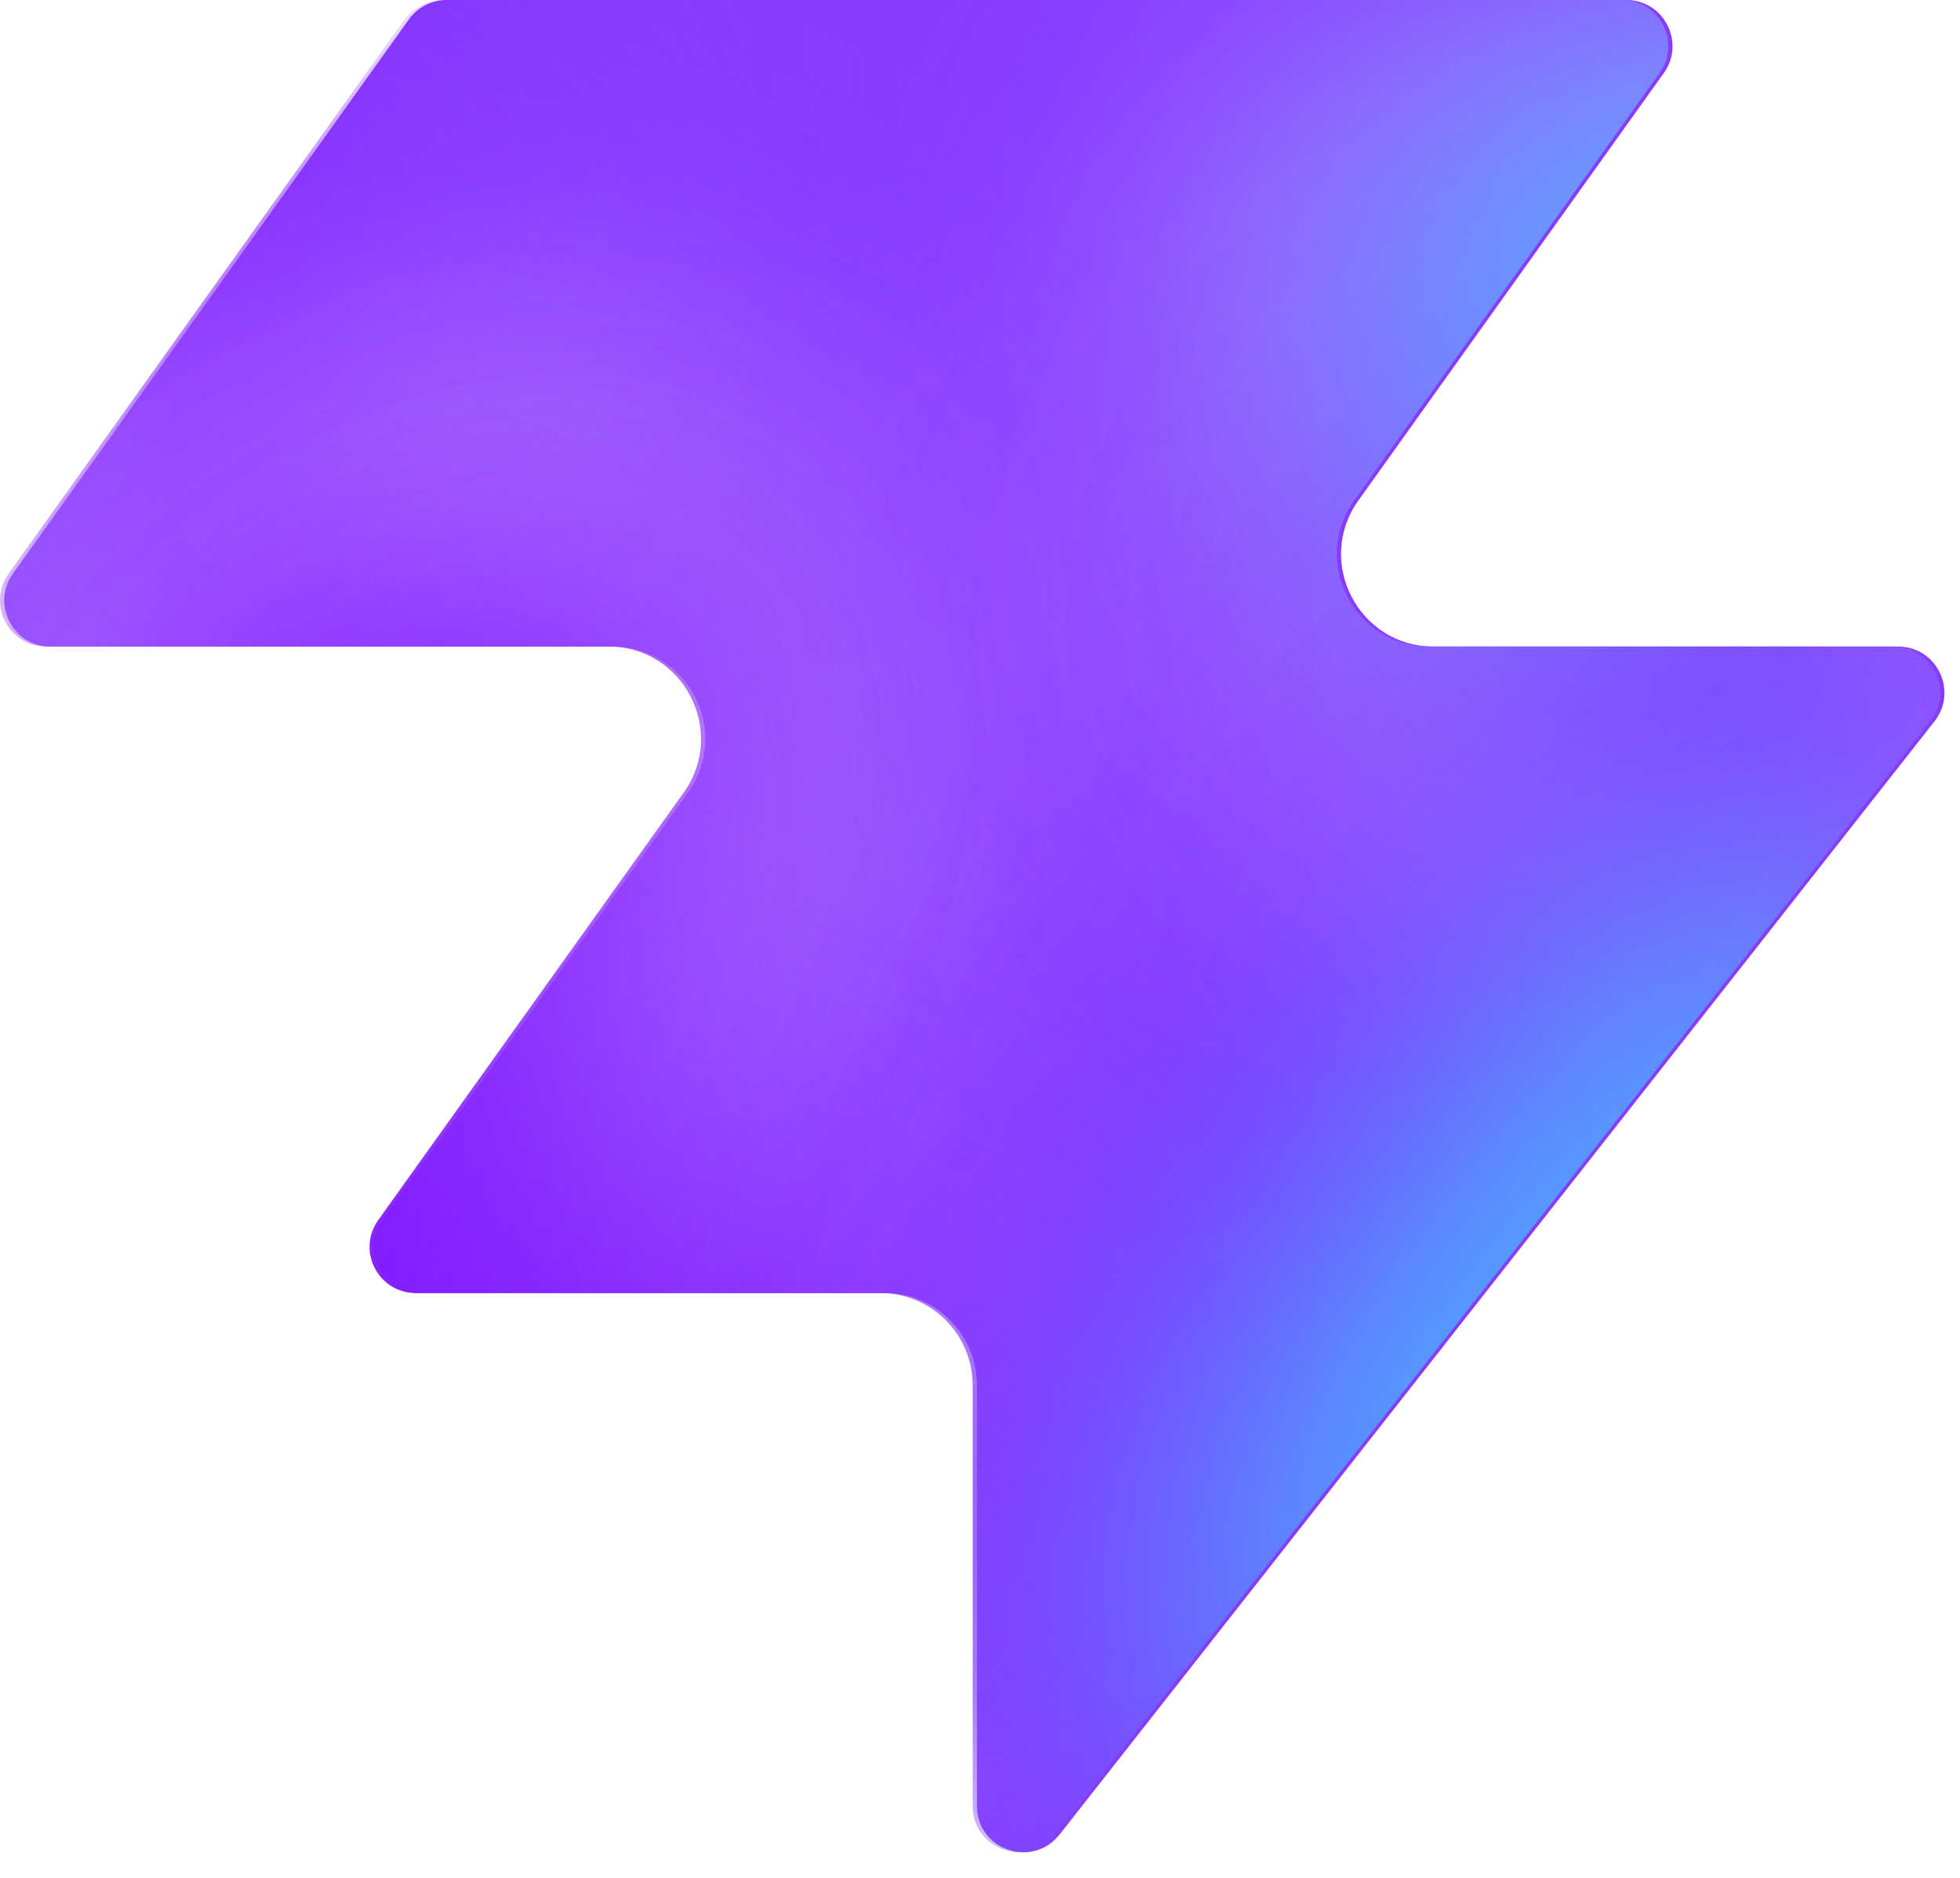
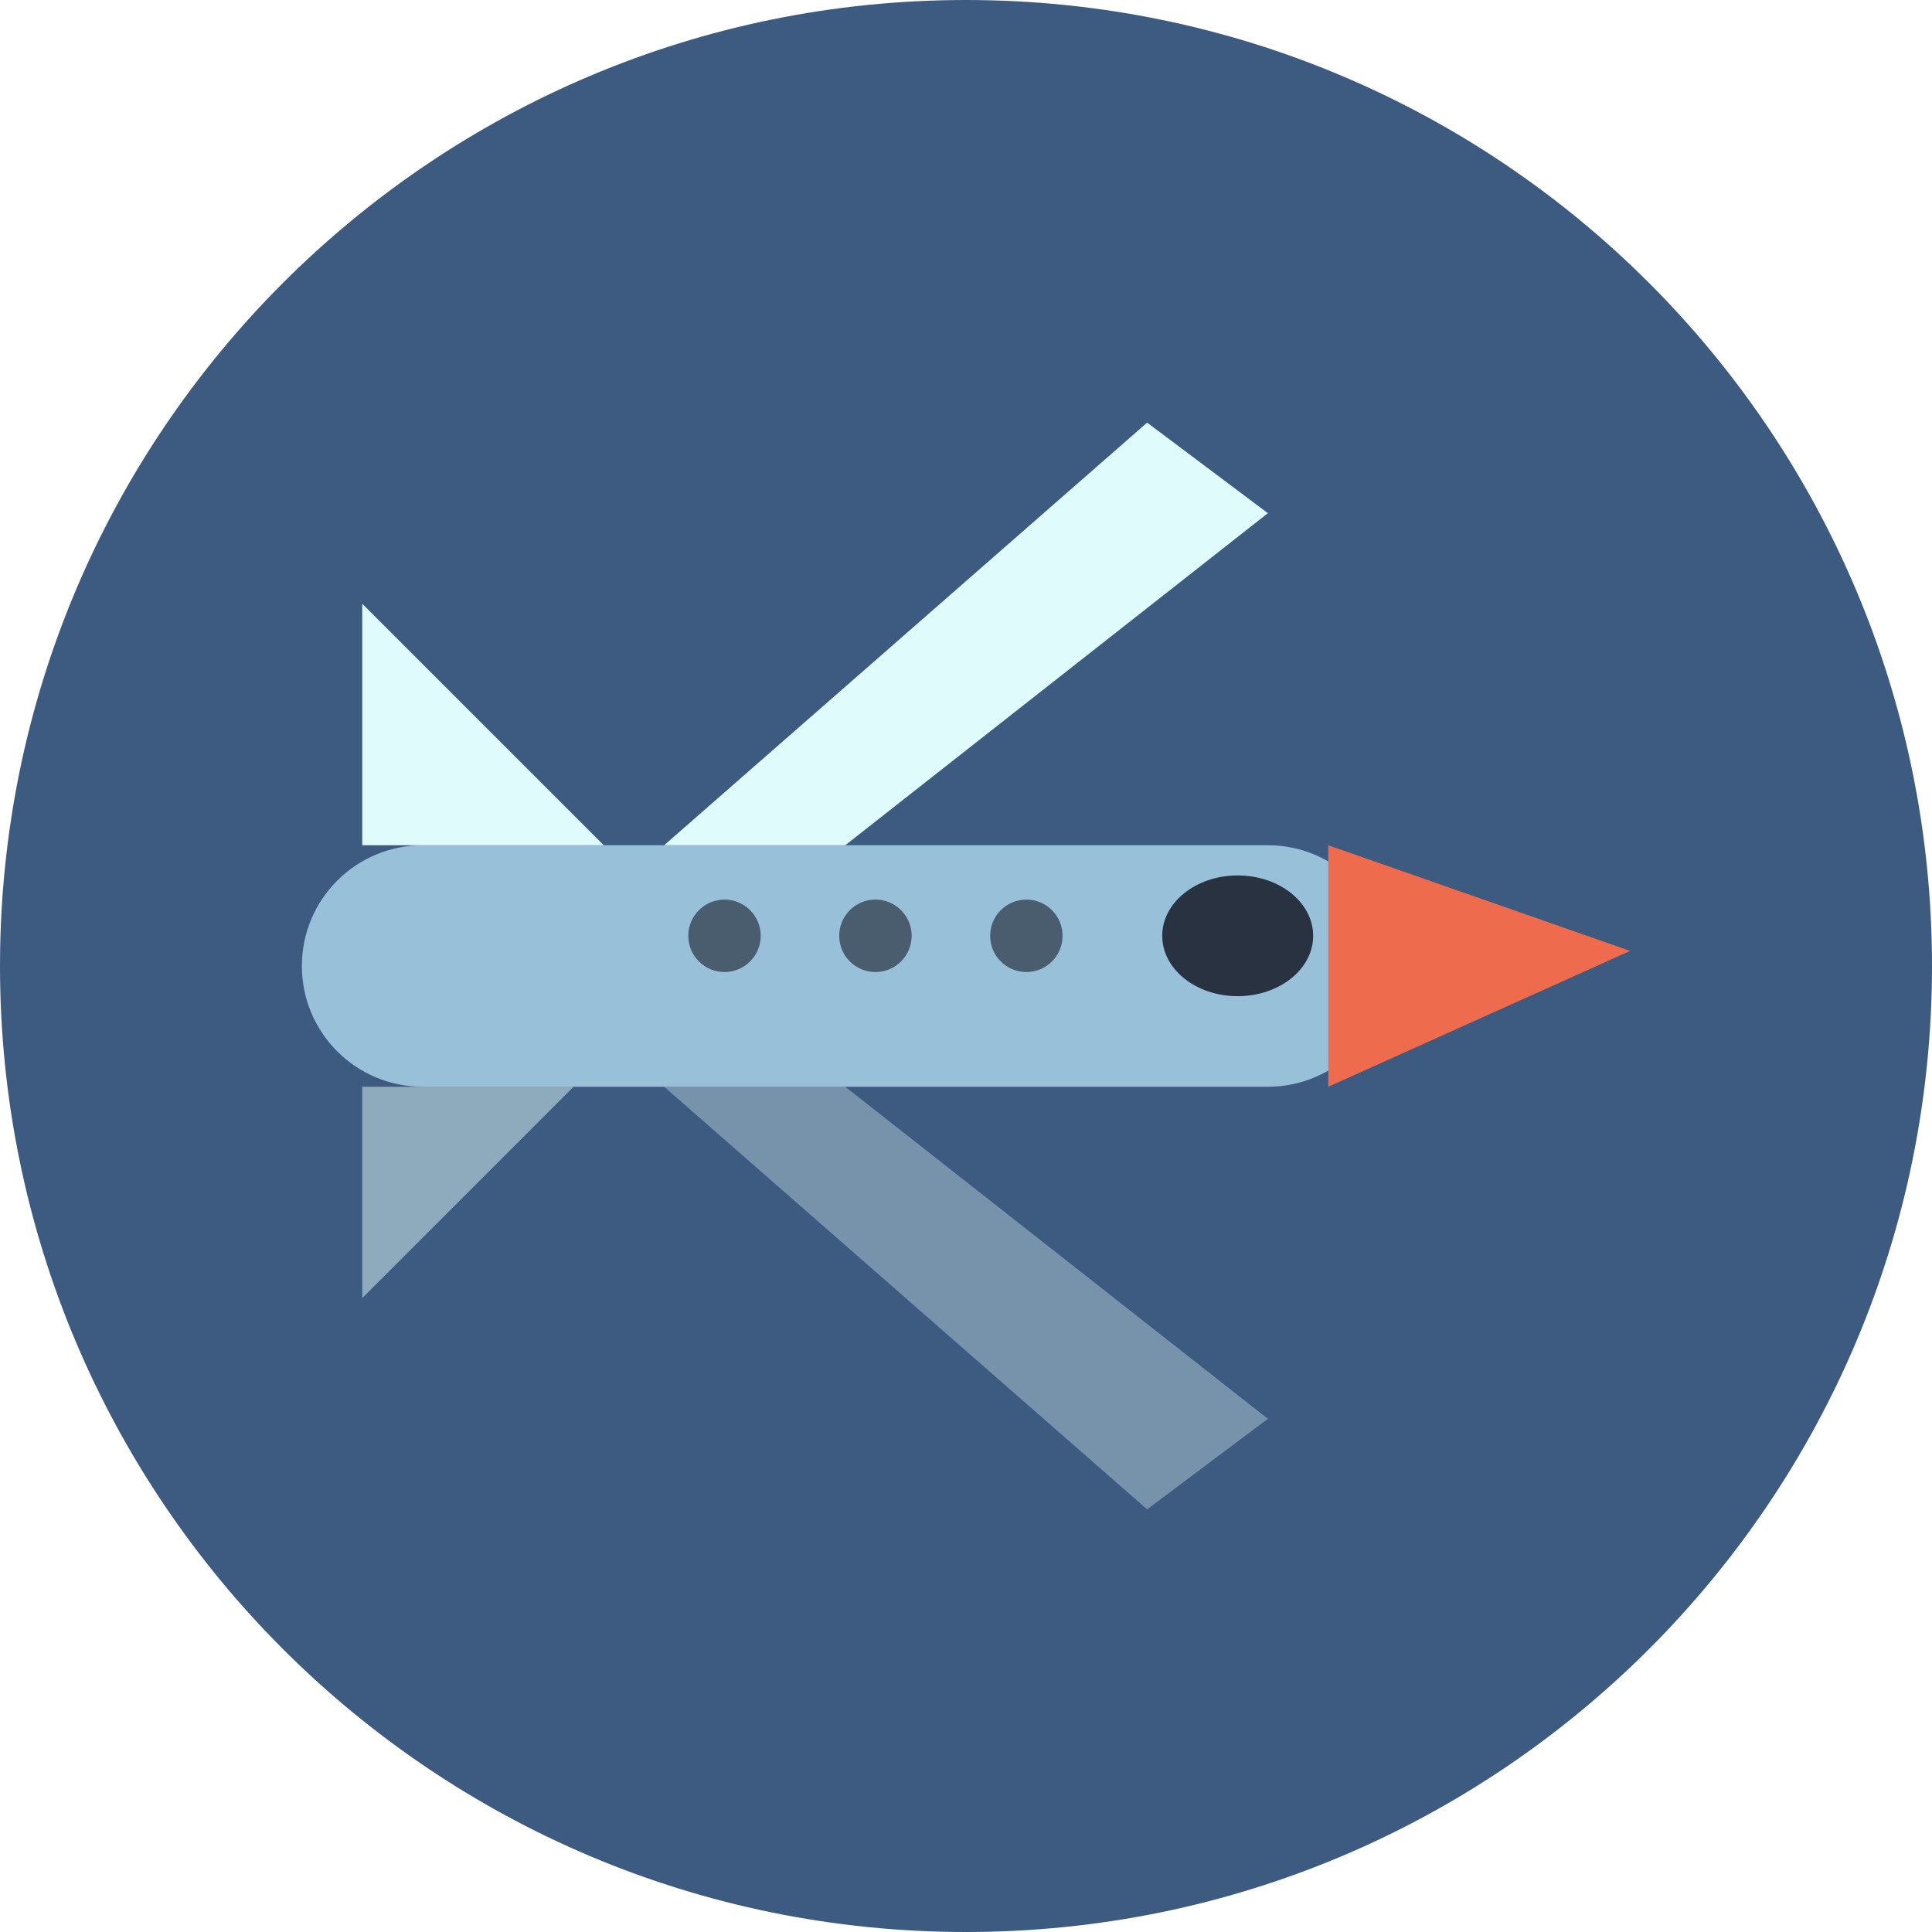
- <svg xmlns="http://www.w3.org/2000/svg" width="48" height="46" fill="none" viewBox="0 0 48 46">
-   <path fill="#863bff" d="M25.946 44.938c-.664.845-2.021.375-2.021-.698V33.937a2.26 2.26 0 0 0-2.262-2.262H10.287c-.92 0-1.456-1.04-.92-1.788l7.48-10.471c1.07-1.497 0-3.578-1.842-3.578H1.237c-.92 0-1.456-1.04-.92-1.788L10.013.474c.214-.297.556-.474.92-.474h28.894c.92 0 1.456 1.04.92 1.788l-7.48 10.471c-1.07 1.498 0 3.579 1.842 3.579h11.377c.943 0 1.473 1.088.89 1.83L25.947 44.94z" style="fill:#863bff;fill:color(display-p3 .525 .23 1);fill-opacity:1" />
-   <mask id="a" width="48" height="46" x="0" y="0" maskUnits="userSpaceOnUse" style="mask-type:alpha">
-     <path fill="#000" d="M25.842 44.938c-.664.844-2.021.375-2.021-.698V33.937a2.26 2.26 0 0 0-2.262-2.262H10.183c-.92 0-1.456-1.04-.92-1.788l7.48-10.471c1.07-1.498 0-3.579-1.842-3.579H1.133c-.92 0-1.456-1.04-.92-1.787L9.91.473c.214-.297.556-.474.92-.474h28.894c.92 0 1.456 1.04.92 1.788l-7.48 10.471c-1.07 1.498 0 3.578 1.842 3.578h11.377c.943 0 1.473 1.088.89 1.832L25.843 44.94z" style="fill:#000;fill-opacity:1" />
-   </mask>
-   <g mask="url(#a)">
-     <g filter="url(#b)">
-       <ellipse cx="5.508" cy="14.704" fill="#ede6ff" rx="5.508" ry="14.704" style="fill:#ede6ff;fill:color(display-p3 .927 .903 1);fill-opacity:1" transform="matrix(.00324 1 1 -.00324 -4.47 31.516)" />
-     </g>
-     <g filter="url(#c)">
-       <ellipse cx="10.399" cy="29.851" fill="#ede6ff" rx="10.399" ry="29.851" style="fill:#ede6ff;fill:color(display-p3 .927 .903 1);fill-opacity:1" transform="matrix(.00324 1 1 -.00324 -39.328 7.883)" />
-     </g>
-     <g filter="url(#d)">
-       <ellipse cx="5.508" cy="30.487" fill="#7e14ff" rx="5.508" ry="30.487" style="fill:#7e14ff;fill:color(display-p3 .492 .077 1);fill-opacity:1" transform="rotate(89.814 -25.913 -14.639)scale(1 -1)" />
-     </g>
-     <g filter="url(#e)">
-       <ellipse cx="5.508" cy="30.599" fill="#7e14ff" rx="5.508" ry="30.599" style="fill:#7e14ff;fill:color(display-p3 .492 .077 1);fill-opacity:1" transform="rotate(89.814 -32.644 -3.334)scale(1 -1)" />
-     </g>
-     <g filter="url(#f)">
-       <ellipse cx="5.508" cy="30.599" fill="#7e14ff" rx="5.508" ry="30.599" style="fill:#7e14ff;fill:color(display-p3 .492 .077 1);fill-opacity:1" transform="matrix(.00324 1 1 -.00324 -34.34 30.47)" />
-     </g>
-     <g filter="url(#g)">
-       <ellipse cx="14.072" cy="22.078" fill="#ede6ff" rx="14.072" ry="22.078" style="fill:#ede6ff;fill:color(display-p3 .927 .903 1);fill-opacity:1" transform="rotate(93.35 24.506 48.493)scale(-1 1)" />
-     </g>
-     <g filter="url(#h)">
-       <ellipse cx="3.47" cy="21.501" fill="#7e14ff" rx="3.47" ry="21.501" style="fill:#7e14ff;fill:color(display-p3 .492 .077 1);fill-opacity:1" transform="rotate(89.009 28.708 47.59)scale(-1 1)" />
-     </g>
-     <g filter="url(#i)">
-       <ellipse cx="3.47" cy="21.501" fill="#7e14ff" rx="3.47" ry="21.501" style="fill:#7e14ff;fill:color(display-p3 .492 .077 1);fill-opacity:1" transform="rotate(89.009 28.708 47.59)scale(-1 1)" />
-     </g>
-     <g filter="url(#j)">
-       <ellipse cx=".387" cy="8.972" fill="#7e14ff" rx="4.407" ry="29.108" style="fill:#7e14ff;fill:color(display-p3 .492 .077 1);fill-opacity:1" transform="rotate(39.51 .387 8.972)" />
-     </g>
-     <g filter="url(#k)">
-       <ellipse cx="47.523" cy="-6.092" fill="#7e14ff" rx="4.407" ry="29.108" style="fill:#7e14ff;fill:color(display-p3 .492 .077 1);fill-opacity:1" transform="rotate(37.892 47.523 -6.092)" />
-     </g>
-     <g filter="url(#l)">
-       <ellipse cx="41.412" cy="6.333" fill="#47bfff" rx="5.971" ry="9.665" style="fill:#47bfff;fill:color(display-p3 .28 .748 1);fill-opacity:1" transform="rotate(37.892 41.412 6.333)" />
-     </g>
-     <g filter="url(#m)">
-       <ellipse cx="-1.879" cy="38.332" fill="#7e14ff" rx="4.407" ry="29.108" style="fill:#7e14ff;fill:color(display-p3 .492 .077 1);fill-opacity:1" transform="rotate(37.892 -1.88 38.332)" />
-     </g>
-     <g filter="url(#n)">
-       <ellipse cx="-1.879" cy="38.332" fill="#7e14ff" rx="4.407" ry="29.108" style="fill:#7e14ff;fill:color(display-p3 .492 .077 1);fill-opacity:1" transform="rotate(37.892 -1.88 38.332)" />
-     </g>
-     <g filter="url(#o)">
-       <ellipse cx="35.651" cy="29.907" fill="#7e14ff" rx="4.407" ry="29.108" style="fill:#7e14ff;fill:color(display-p3 .492 .077 1);fill-opacity:1" transform="rotate(37.892 35.651 29.907)" />
-     </g>
-     <g filter="url(#p)">
-       <ellipse cx="38.418" cy="32.4" fill="#47bfff" rx="5.971" ry="15.297" style="fill:#47bfff;fill:color(display-p3 .28 .748 1);fill-opacity:1" transform="rotate(37.892 38.418 32.4)" />
-     </g>
-   </g>
-   <defs>
-     <filter id="b" width="60.045" height="41.654" x="-19.77" y="16.149" color-interpolation-filters="sRGB" filterUnits="userSpaceOnUse">
-       <feFlood flood-opacity="0" result="BackgroundImageFix" />
-       <feBlend in="SourceGraphic" in2="BackgroundImageFix" result="shape" />
-       <feGaussianBlur result="effect1_foregroundBlur_2002_17158" stdDeviation="7.659" />
-     </filter>
-     <filter id="c" width="90.34" height="51.437" x="-54.613" y="-7.533" color-interpolation-filters="sRGB" filterUnits="userSpaceOnUse">
-       <feFlood flood-opacity="0" result="BackgroundImageFix" />
-       <feBlend in="SourceGraphic" in2="BackgroundImageFix" result="shape" />
-       <feGaussianBlur result="effect1_foregroundBlur_2002_17158" stdDeviation="7.659" />
-     </filter>
-     <filter id="d" width="79.355" height="29.4" x="-49.64" y="2.03" color-interpolation-filters="sRGB" filterUnits="userSpaceOnUse">
-       <feFlood flood-opacity="0" result="BackgroundImageFix" />
-       <feBlend in="SourceGraphic" in2="BackgroundImageFix" result="shape" />
-       <feGaussianBlur result="effect1_foregroundBlur_2002_17158" stdDeviation="4.596" />
-     </filter>
-     <filter id="e" width="79.579" height="29.4" x="-45.045" y="20.029" color-interpolation-filters="sRGB" filterUnits="userSpaceOnUse">
-       <feFlood flood-opacity="0" result="BackgroundImageFix" />
-       <feBlend in="SourceGraphic" in2="BackgroundImageFix" result="shape" />
-       <feGaussianBlur result="effect1_foregroundBlur_2002_17158" stdDeviation="4.596" />
-     </filter>
-     <filter id="f" width="79.579" height="29.4" x="-43.513" y="21.178" color-interpolation-filters="sRGB" filterUnits="userSpaceOnUse">
-       <feFlood flood-opacity="0" result="BackgroundImageFix" />
-       <feBlend in="SourceGraphic" in2="BackgroundImageFix" result="shape" />
-       <feGaussianBlur result="effect1_foregroundBlur_2002_17158" stdDeviation="4.596" />
-     </filter>
-     <filter id="g" width="74.749" height="58.852" x="15.756" y="-17.901" color-interpolation-filters="sRGB" filterUnits="userSpaceOnUse">
-       <feFlood flood-opacity="0" result="BackgroundImageFix" />
-       <feBlend in="SourceGraphic" in2="BackgroundImageFix" result="shape" />
-       <feGaussianBlur result="effect1_foregroundBlur_2002_17158" stdDeviation="7.659" />
-     </filter>
-     <filter id="h" width="61.377" height="25.362" x="23.548" y="2.284" color-interpolation-filters="sRGB" filterUnits="userSpaceOnUse">
-       <feFlood flood-opacity="0" result="BackgroundImageFix" />
-       <feBlend in="SourceGraphic" in2="BackgroundImageFix" result="shape" />
-       <feGaussianBlur result="effect1_foregroundBlur_2002_17158" stdDeviation="4.596" />
-     </filter>
-     <filter id="i" width="61.377" height="25.362" x="23.548" y="2.284" color-interpolation-filters="sRGB" filterUnits="userSpaceOnUse">
-       <feFlood flood-opacity="0" result="BackgroundImageFix" />
-       <feBlend in="SourceGraphic" in2="BackgroundImageFix" result="shape" />
-       <feGaussianBlur result="effect1_foregroundBlur_2002_17158" stdDeviation="4.596" />
-     </filter>
-     <filter id="j" width="56.045" height="63.649" x="-27.636" y="-22.853" color-interpolation-filters="sRGB" filterUnits="userSpaceOnUse">
-       <feFlood flood-opacity="0" result="BackgroundImageFix" />
-       <feBlend in="SourceGraphic" in2="BackgroundImageFix" result="shape" />
-       <feGaussianBlur result="effect1_foregroundBlur_2002_17158" stdDeviation="4.596" />
-     </filter>
-     <filter id="k" width="54.814" height="64.646" x="20.116" y="-38.415" color-interpolation-filters="sRGB" filterUnits="userSpaceOnUse">
-       <feFlood flood-opacity="0" result="BackgroundImageFix" />
-       <feBlend in="SourceGraphic" in2="BackgroundImageFix" result="shape" />
-       <feGaussianBlur result="effect1_foregroundBlur_2002_17158" stdDeviation="4.596" />
-     </filter>
-     <filter id="l" width="33.541" height="35.313" x="24.641" y="-11.323" color-interpolation-filters="sRGB" filterUnits="userSpaceOnUse">
-       <feFlood flood-opacity="0" result="BackgroundImageFix" />
-       <feBlend in="SourceGraphic" in2="BackgroundImageFix" result="shape" />
-       <feGaussianBlur result="effect1_foregroundBlur_2002_17158" stdDeviation="4.596" />
-     </filter>
-     <filter id="m" width="54.814" height="64.646" x="-29.286" y="6.009" color-interpolation-filters="sRGB" filterUnits="userSpaceOnUse">
-       <feFlood flood-opacity="0" result="BackgroundImageFix" />
-       <feBlend in="SourceGraphic" in2="BackgroundImageFix" result="shape" />
-       <feGaussianBlur result="effect1_foregroundBlur_2002_17158" stdDeviation="4.596" />
-     </filter>
-     <filter id="n" width="54.814" height="64.646" x="-29.286" y="6.009" color-interpolation-filters="sRGB" filterUnits="userSpaceOnUse">
-       <feFlood flood-opacity="0" result="BackgroundImageFix" />
-       <feBlend in="SourceGraphic" in2="BackgroundImageFix" result="shape" />
-       <feGaussianBlur result="effect1_foregroundBlur_2002_17158" stdDeviation="4.596" />
-     </filter>
-     <filter id="o" width="54.814" height="64.646" x="8.244" y="-2.416" color-interpolation-filters="sRGB" filterUnits="userSpaceOnUse">
-       <feFlood flood-opacity="0" result="BackgroundImageFix" />
-       <feBlend in="SourceGraphic" in2="BackgroundImageFix" result="shape" />
-       <feGaussianBlur result="effect1_foregroundBlur_2002_17158" stdDeviation="4.596" />
-     </filter>
-     <filter id="p" width="39.409" height="43.623" x="18.713" y="10.588" color-interpolation-filters="sRGB" filterUnits="userSpaceOnUse">
-       <feFlood flood-opacity="0" result="BackgroundImageFix" />
-       <feBlend in="SourceGraphic" in2="BackgroundImageFix" result="shape" />
-       <feGaussianBlur result="effect1_foregroundBlur_2002_17158" stdDeviation="4.596" />
-     </filter>
-   </defs>
+ <svg xmlns="http://www.w3.org/2000/svg" viewBox="0 0 64 64" fill="none">
+   <circle cx="32" cy="32" r="32" fill="#3d5a80" />
+   <rect x="10" y="28" width="36" height="8" rx="4" fill="#98c1d9" />
+   <path d="M44 28 L54 31.5 L44 36Z" fill="#ee6c4d" />
+   <path d="M22 28 L38 14 L42 17 L28 28Z" fill="#e0fbfc" />
+   <path d="M22 36 L38 50 L42 47 L28 36Z" fill="#e0fbfc" opacity="0.35" />
+   <path d="M12 28 L12 20 L20 28Z" fill="#e0fbfc" />
+   <path d="M12 36 L12 43 L19 36Z" fill="#e0fbfc" opacity="0.5" />
+   <ellipse cx="41" cy="31" rx="2.5" ry="2" fill="#293241" />
+   <circle cx="34" cy="31" r="1.2" fill="#293241" opacity="0.7" />
+   <circle cx="29" cy="31" r="1.2" fill="#293241" opacity="0.7" />
+   <circle cx="24" cy="31" r="1.2" fill="#293241" opacity="0.7" />
</svg>
